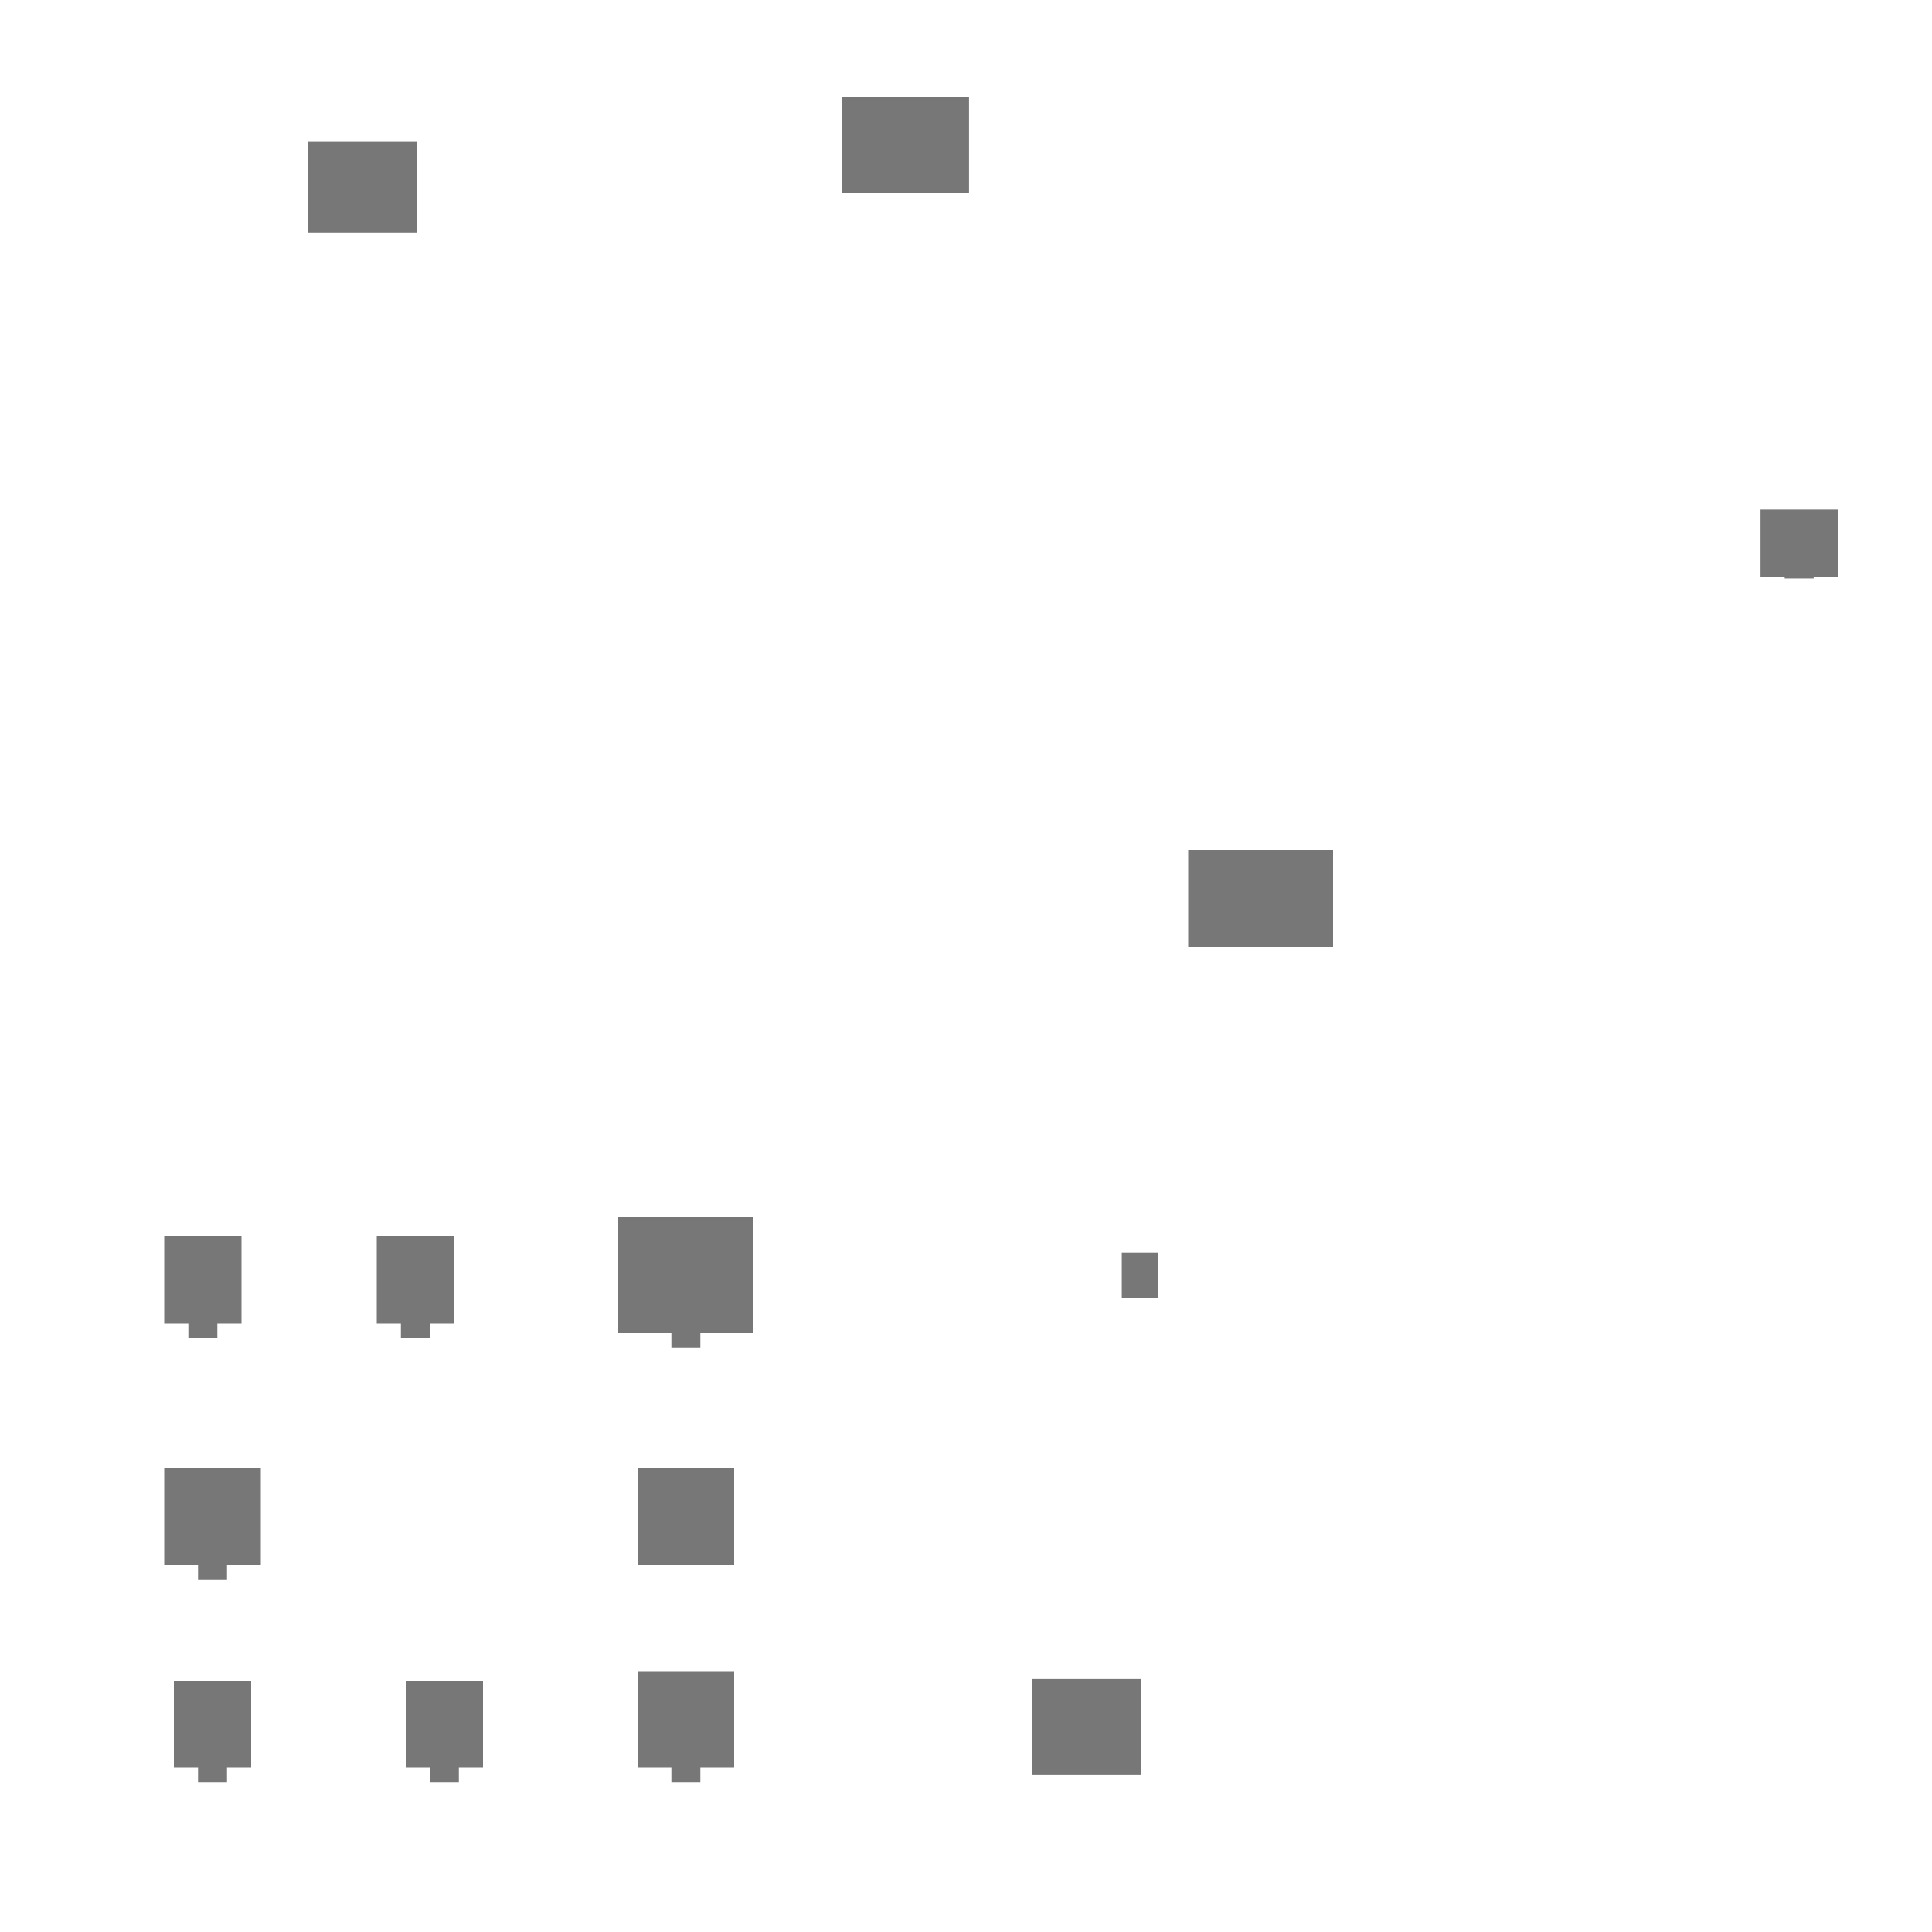
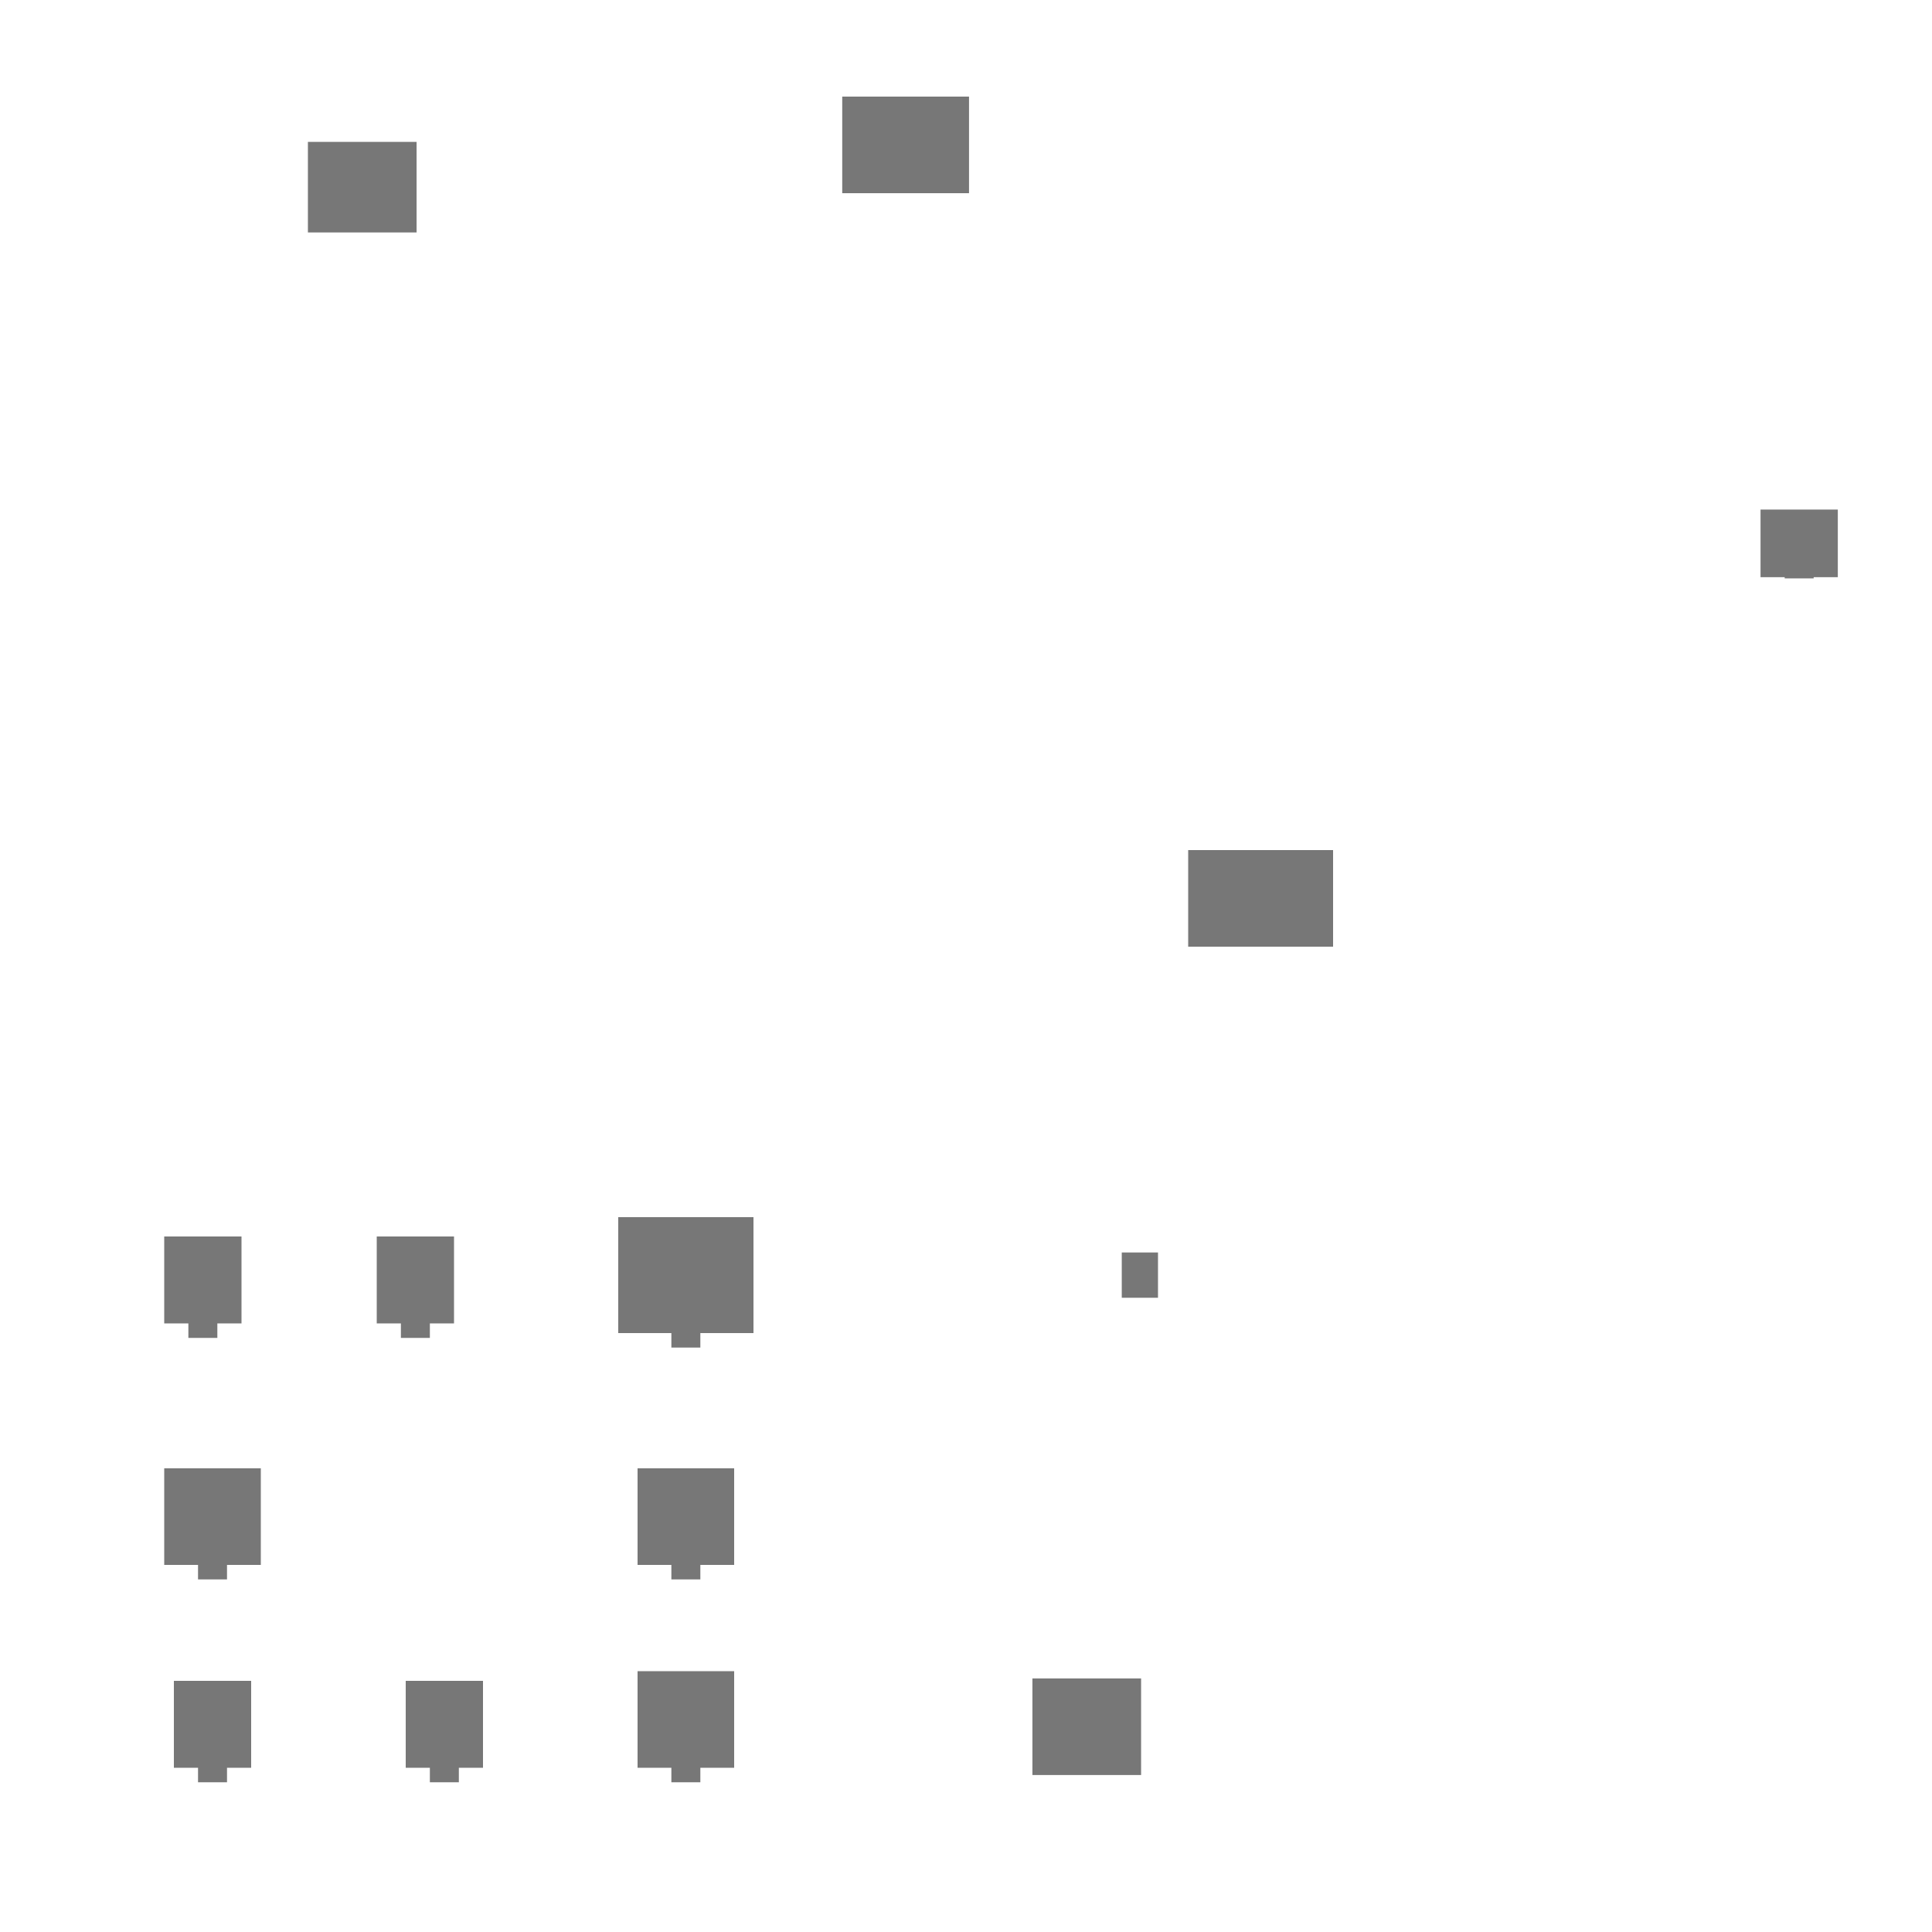
<svg xmlns="http://www.w3.org/2000/svg" viewBox="0 0 6400 6400" width="6400" height="6400">
  <rect data-id="landmark:blacksmith" x="2112" y="4864" width="320" height="320" fill="#777777" />
  <rect data-id="landmark:castle-gate" x="3936" y="2816" width="480" height="320" fill="#777777" />
  <rect data-id="landmark:crossroads-waystone" x="3716" y="4149" width="120" height="150" fill="#777777" />
  <rect data-id="landmark:ferry-crossing" x="3420" y="5560" width="360" height="320" fill="#777777" />
  <rect data-id="landmark:guild-hall-exterior" x="2048" y="4032" width="448" height="384" fill="#777777" />
  <rect data-id="landmark:hero-house-exterior" x="576" y="5568" width="256" height="288" fill="#777777" />
  <rect data-id="landmark:item-shop-exterior" x="544" y="4864" width="320" height="320" fill="#777777" />
  <rect data-id="landmark:shrine-of-aurora" x="2112" y="5536" width="320" height="320" fill="#777777" />
  <rect data-id="landmark:silver-shrine-gate" x="2790" y="320" width="420" height="320" fill="#777777" />
  <rect data-id="landmark:villager-house-1-exterior" x="544" y="4096" width="256" height="288" fill="#777777" />
  <rect data-id="landmark:villager-house-2-exterior" x="1248" y="4096" width="256" height="288" fill="#777777" />
  <rect data-id="landmark:villager-house-3-exterior" x="1344" y="5568" width="256" height="288" fill="#777777" />
  <rect data-id="landmark:whispering-cave" x="5832" y="1688" width="256" height="224" fill="#777777" />
  <rect data-id="landmark:witchwood-gate" x="1020" y="470" width="360" height="300" fill="#777777" />
+   <rect data-id="transition:meadow-to-blacksmith" x="2224" y="5136" width="96" height="96" fill="#777777" />
  <rect data-id="transition:meadow-to-guild-hall" x="2224" y="4368" width="96" height="96" fill="#777777" />
  <rect data-id="transition:meadow-to-hero-house" x="656" y="5808" width="96" height="96" fill="#777777" />
  <rect data-id="transition:meadow-to-item-shop" x="656" y="5136" width="96" height="96" fill="#777777" />
  <rect data-id="transition:meadow-to-shrine-of-aurora" x="2224" y="5808" width="96" height="96" fill="#777777" />
  <rect data-id="transition:meadow-to-villager-house-1" x="624" y="4336" width="96" height="96" fill="#777777" />
  <rect data-id="transition:meadow-to-villager-house-2" x="1328" y="4336" width="96" height="96" fill="#777777" />
  <rect data-id="transition:meadow-to-villager-house-3" x="1424" y="5808" width="96" height="96" fill="#777777" />
  <rect data-id="transition:meadow-to-whispering-cave-ruins-threshold" x="5912" y="1820" width="96" height="96" fill="#777777" />
</svg>
